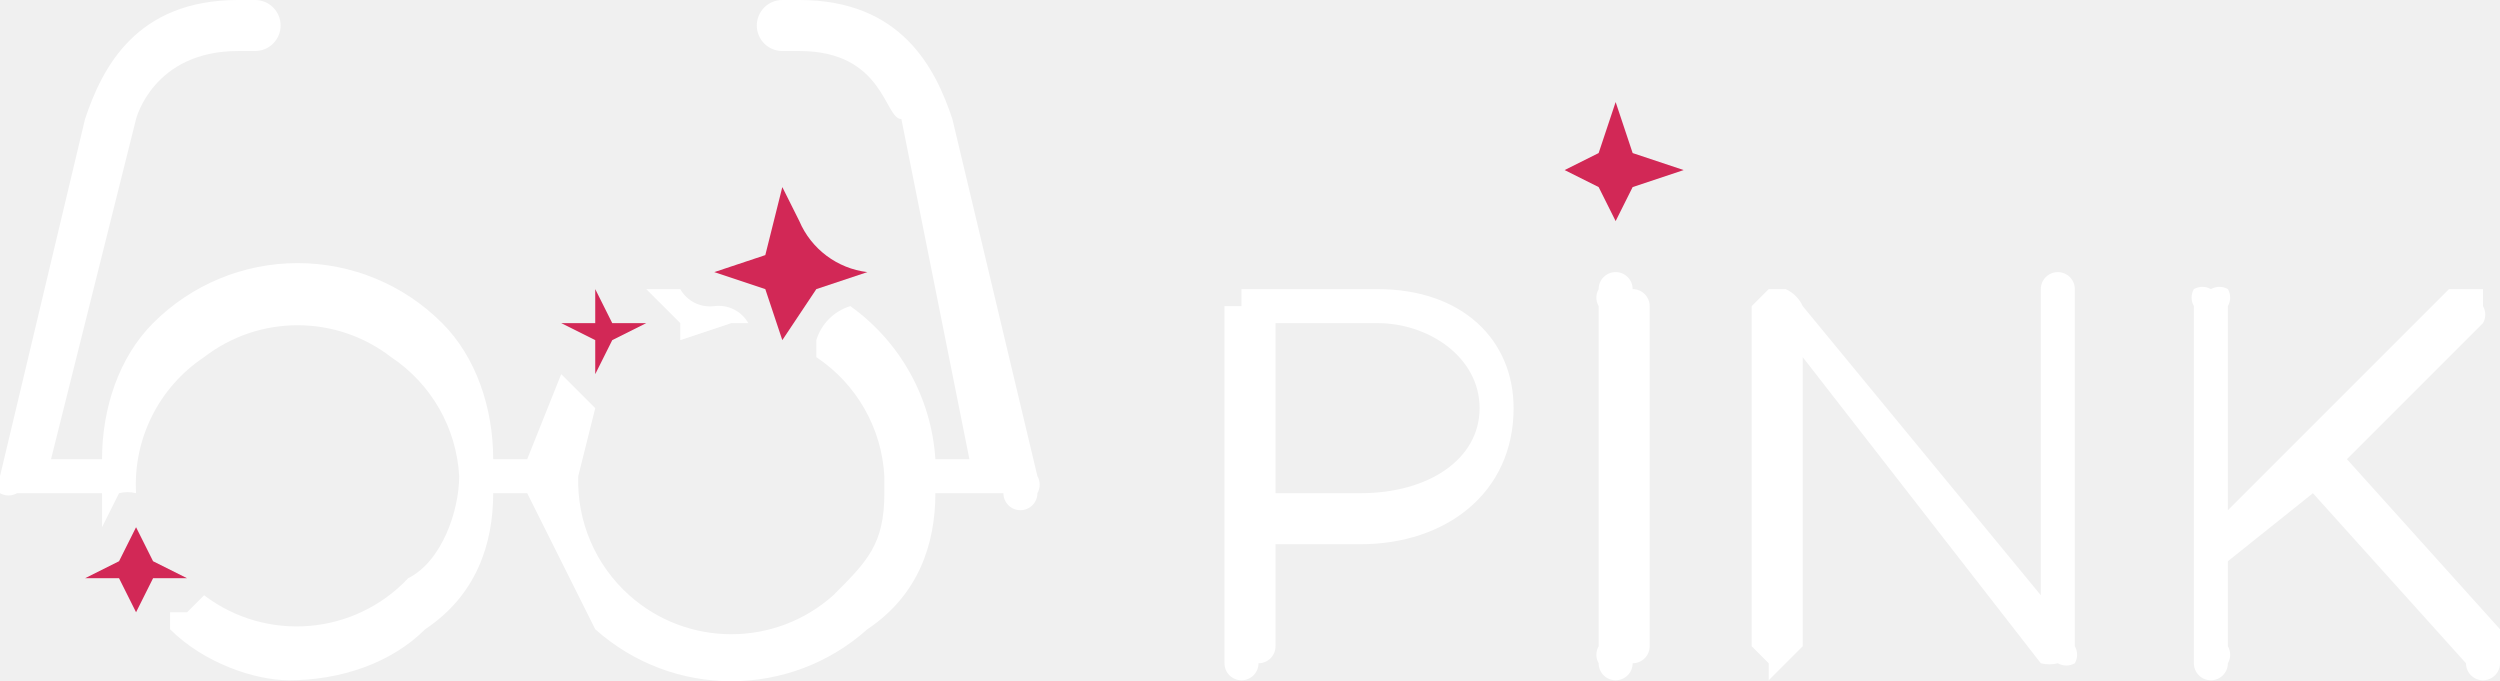
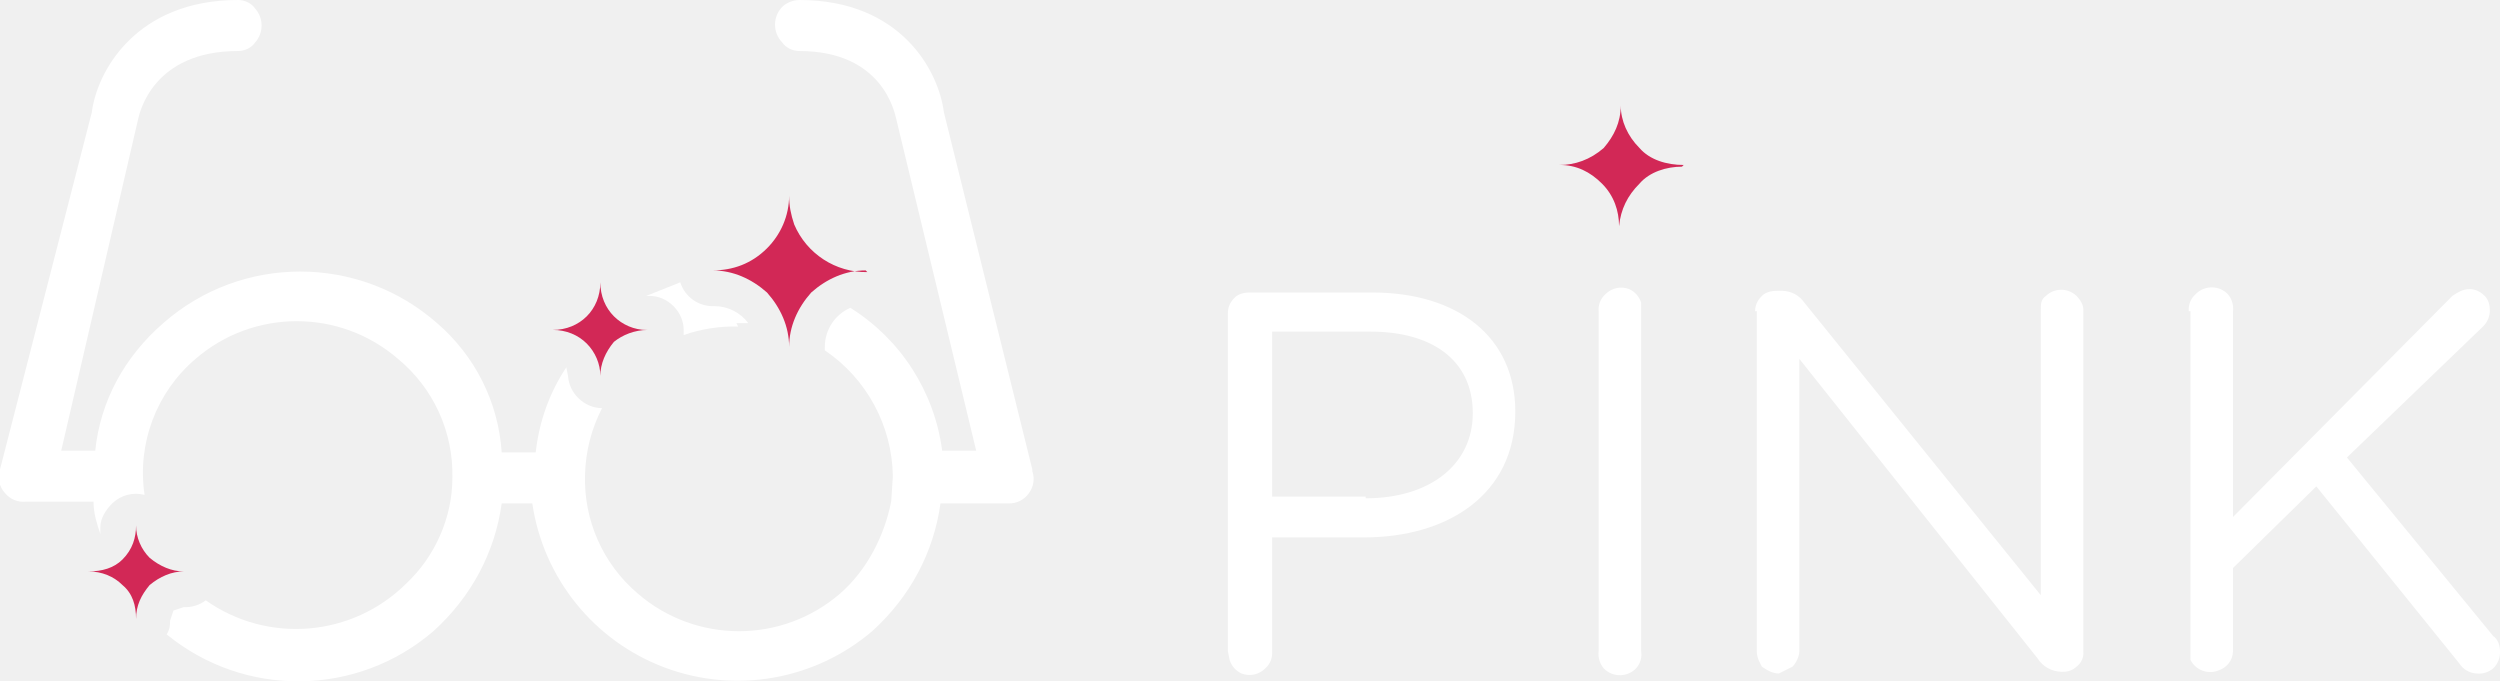
<svg xmlns="http://www.w3.org/2000/svg" width="147" height="40" fill="none">
-   <path d="M72 18h1v-1h8c5 0 8 3 8 7 0 5-4 8-9 8h-5v6a1 1 0 01-1 1 1 1 0 01-1 1 1 1 0 01-1-1V18zm8 11c4 0 7-2 7-5s-3-5-6-5h-6v10h5zM94 18a1 1 0 010-1 1 1 0 012 0 1 1 0 011 1v20a1 1 0 01-1 1 1 1 0 01-1 1 1 1 0 01-1-1 1 1 0 010-1V18zM103 18l1-1h1a2 2 0 011 1l14 17V18v-1a1 1 0 012 0v21a1 1 0 010 1 1 1 0 01-1 0 2 2 0 01-1 0l-14-18v17l-1 1-1 1v-1l-1-1V18zM129 18a1 1 0 010-1 1 1 0 011 0 1 1 0 011 0 1 1 0 010 1v12l13-13h2v1a1 1 0 010 1l-8 8 9 10v1a1 1 0 010 1 1 1 0 01-1 1 1 1 0 01-1-1l-9-10-5 4v5a1 1 0 010 1 1 1 0 01-2 0V18z" fill="#fff" />
-   <path d="M99 10l-3-1-1-3-1 3-2 1 2 1 1 2 1-2 3-1z" fill="#D22856" />
-   <path d="M43 19h1a2 2 0 00-2-1 2 2 0 01-2-1h-2l1 1 1 1v1l3-1z" fill="#fff" />
-   <path d="M61 28L56 7c-1-3-3-7-9-7h-1a1 1 0 000 3h1c5 0 5 4 6 4l4 20h-2a12 12 0 00-5-9 3 3 0 00-2 2v1a9 9 0 014 7v1c0 3-1 4-3 6a9 9 0 01-12 0 9 9 0 01-3-7l1-4-1-1-1-1-2 5h-2c0-3-1-6-3-8a12 12 0 00-17 0c-2 2-3 5-3 8H3L8 7s1-4 6-4h1a1 1 0 000-3h-1C8 0 6 4 5 7L0 28a1 1 0 000 1 1 1 0 001 0h5v2l1-2a2 2 0 011 0 9 9 0 014-8 9 9 0 0111 0 9 9 0 014 7c0 2-1 5-3 6a9 9 0 01-12 1l-1 1h-1v1c2 2 5 3 7 3 3 0 6-1 8-3 3-2 4-5 4-8h2l4 8a12 12 0 0016 0c3-2 4-5 4-8h4a1 1 0 002 0 1 1 0 000-1z" fill="#fff" />
-   <path d="M51 16a5 5 0 01-4-3l-1-2-1 4-3 1 3 1 1 3 2-3 3-1zM38 19h-2l-1-2v2h-2l2 1v2l1-2 2-1zM11 34l-2-1-1-2-1 2-2 1h2l1 2 1-2h2z" fill="#D22856" />
+   <path d="M72.2 18.4c0-.3.1-.6.4-.9.2-.2.5-.3.9-.3h7.2c5 0 8.4 2.6 8.4 7 0 4.9-4 7.4-8.9 7.4h-5.4v6.7a1.2 1.2 0 01-.4 1 1.3 1.3 0 01-1.4.3 1.3 1.3 0 01-.7-.8l-.1-.5V18.4zm8.1 10.9c3.8 0 6.3-2 6.3-5 0-3.2-2.5-4.8-6-4.8h-5.8v9.7h5.5zM94 18.3a1.2 1.2 0 01.4-1 1.3 1.3 0 011.4-.3 1.3 1.3 0 01.7.8v20.5a1.2 1.2 0 01-.3 1 1.3 1.3 0 01-.9.4 1.3 1.3 0 01-1-.4 1.3 1.3 0 01-.3-1v-20zM103.2 18.3c0-.3.1-.6.4-.9.2-.2.5-.3.9-.3h.3a1.6 1.6 0 011.3.7L120 35V18.2c0-.3 0-.6.3-.8a1.3 1.3 0 011.8 0c.2.2.4.5.4.8v20.1a1 1 0 01-.4.9 1.1 1.1 0 01-.8.3h-.1a1.7 1.7 0 01-1.4-.8l-14-17.6v17.2c0 .3-.2.7-.4.9l-.8.4c-.4 0-.7-.2-1-.4-.1-.2-.3-.5-.3-.9v-20zM128.7 18.3a1.2 1.2 0 01.4-1 1.3 1.3 0 011-.4 1.3 1.3 0 01.9.4 1.3 1.3 0 01.3 1v12.1l12.9-13c.3-.2.6-.4 1-.4.3 0 .6.1.9.4.2.2.3.5.3.8a1.3 1.3 0 01-.4 1l-8 7.7 8.6 10.5c.3.2.4.6.4.9a1.3 1.3 0 01-.4 1 1.3 1.3 0 01-1 .3 1.3 1.3 0 01-1-.6l-8.4-10.4-4.9 4.8v4.9a1.2 1.2 0 01-.8 1.1 1.3 1.3 0 01-1.7-.6V18.3z" fill="#fff" />
+   <path d="M99 9.7c-1 0-2-.3-2.6-1-.7-.7-1.1-1.6-1.1-2.5 0 1-.4 1.8-1 2.5-.8.7-1.7 1-2.6 1 1 0 1.8.4 2.5 1.1.7.7 1 1.6 1 2.5.1-1 .5-1.8 1.2-2.5.6-.7 1.6-1 2.5-1z" fill="#D22856" />
+   <path d="M43.3 19h.7A2.5 2.5 0 0042 18a2 2 0 01-2-1.4l-2 .8h.2c.5 0 1 .2 1.4.6.4.4.6.9.6 1.4v.3a9 9 0 013.2-.5z" fill="#fff" />
+   <path d="M60.7 27.6l-5.2-21C55.2 4.2 53 0 47 0c-.4 0-.8.2-1 .4a1.5 1.5 0 000 2.1c.2.3.6.5 1 .5 4.9 0 5.6 3.6 5.7 4l4.7 19.5h-2a11.7 11.7 0 00-5.4-8.4 2.5 2.5 0 00-1.5 2.3v.2a9.1 9.1 0 014 7.4l-.1 1.5c-.4 2-1.4 4-3 5.4a9.1 9.1 0 01-11.9 0 8.8 8.8 0 01-3.1-7 9 9 0 011-3.9 2 2 0 01-1.4-.6 2 2 0 01-.6-1.3l-.1-.5c-1 1.5-1.6 3.2-1.8 5h-2c-.2-3-1.6-5.7-3.8-7.6a12.2 12.2 0 00-16.1 0c-2.3 2-3.7 4.6-4 7.5h-2L8.1 7.1C8.2 6.6 9 3 14 3c.4 0 .8-.2 1-.5a1.5 1.5 0 000-2c-.2-.3-.6-.5-1-.5-6 0-8.3 4.2-8.6 6.6L0 27.6A1.4 1.4 0 00.3 29a1.4 1.4 0 001.2.5h4c0 .7.2 1.3.4 1.9v-.4c0-.5.3-1 .7-1.4a2 2 0 011.9-.5 8.8 8.8 0 013-8 9.1 9.1 0 0111.9 0 8.8 8.8 0 013.2 7c0 2.3-1 4.6-2.7 6.2a9.2 9.2 0 01-11.8 1 2 2 0 01-1.3.4l-.6.2-.2.6c0 .2 0 .5-.2.8a12.2 12.2 0 0015.7-.2c2.2-2 3.6-4.6 4-7.5h1.8a12.2 12.2 0 0020 7.5c2.2-2 3.6-4.6 4-7.5h4a1.4 1.4 0 001.2-.6 1.4 1.4 0 00.2-1.3z" fill="#fff" />
+   <path d="M51 16a4.6 4.6 0 01-4.3-2.8c-.2-.6-.3-1.1-.3-1.7 0 1.2-.5 2.3-1.3 3.1-.9.9-2 1.3-3.2 1.3 1.2 0 2.3.5 3.2 1.3.8.9 1.3 2 1.3 3.2 0-1.2.5-2.3 1.3-3.2.9-.8 2-1.3 3.2-1.3zM38 19.4c-.7 0-1.4-.3-1.9-.8s-.8-1.2-.8-2c0 .8-.3 1.5-.8 2s-1.2.8-2 .8c.8 0 1.5.3 2 .8s.8 1.2.8 1.9c0-.7.3-1.4.8-2 .5-.4 1.2-.7 2-.7zM10.8 33.6c-.7 0-1.4-.3-2-.8-.5-.5-.8-1.2-.8-1.9 0 .7-.2 1.4-.8 2-.5.5-1.2.7-2 .7.8 0 1.5.3 2 .8.6.5.8 1.2.8 2 0-.8.3-1.4.8-2 .6-.5 1.3-.8 2-.8z" fill="#D22856" />
</svg>
